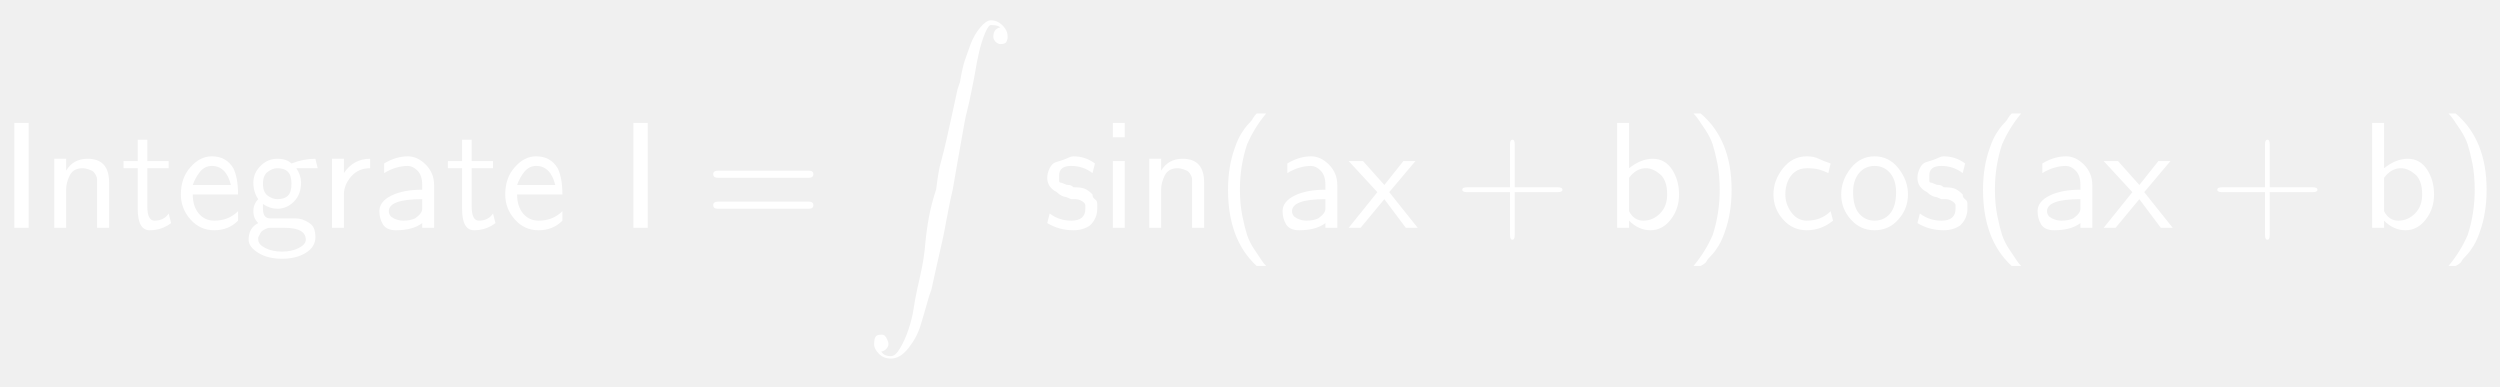
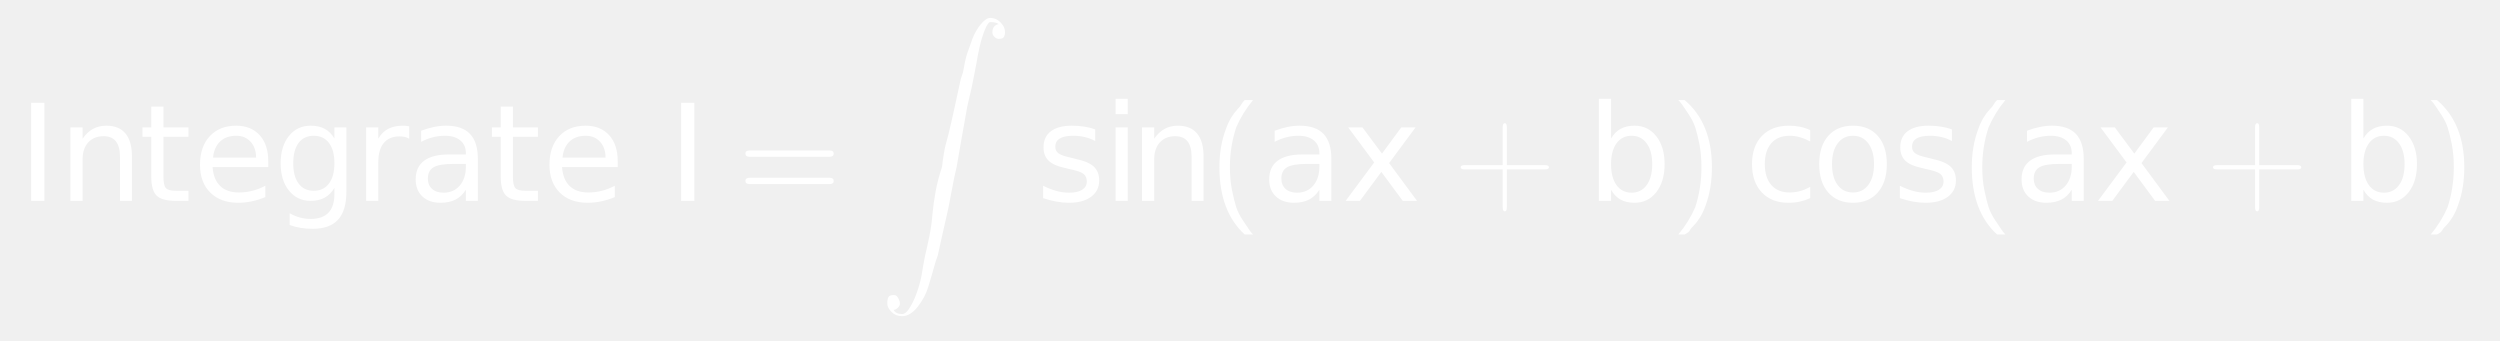
- <svg xmlns="http://www.w3.org/2000/svg" style="fill-opacity:1; color-rendering:auto; color-interpolation:auto; stroke:black; text-rendering:auto; stroke-linecap:square; stroke-miterlimit:10; stroke-opacity:1; shape-rendering:auto; fill:black; stroke-dasharray:none; font-weight:normal; stroke-width:1; font-family:'Dialog'; font-style:normal; stroke-linejoin:miter; font-size:12; stroke-dashoffset:0; image-rendering:auto;" width="246" height="38">
+ <svg xmlns="http://www.w3.org/2000/svg" style="fill-opacity:1; color-rendering:auto; color-interpolation:auto; stroke:black; text-rendering:auto; stroke-linecap:square; stroke-miterlimit:10; stroke-opacity:1; shape-rendering:auto; fill:black; stroke-dasharray:none; font-weight:normal; stroke-width:1; font-family:'Dialog'; font-style:normal; stroke-linejoin:miter; font-size:12; stroke-dashoffset:0; image-rendering:auto;" width="279" height="38">
  <defs id="genericDefs" />
  <g>
-     <g transform="scale(15,15) translate(0,1.4945)" style="font-size:1; fill:white; text-rendering:geometricPrecision; color-rendering:optimizeQuality; image-rendering:optimizeQuality; font-family:'jlm_cmss10'; color-interpolation:linearRGB; stroke:white;">
-       <path style="stroke:none;" d="M0.188 -0.688 L0.188 0 L0.094 0 L0.094 -0.688 L0.188 -0.688 Z" />
+     <g transform="scale(15,15) translate(0.1333,1.4945) scale(0.1,0.1)" style="fill:white; text-rendering:geometricPrecision; color-rendering:optimizeQuality; image-rendering:optimizeQuality; color-interpolation:linearRGB; stroke:white;">
+       <path style="stroke:none;" d="M0.984 -7.297 L1.969 -7.297 L1.969 0 L0.984 0 L0.984 -7.297 ZM8.484 -3.297 L8.484 0 L7.594 0 L7.594 -3.266 Q7.594 -4.047 7.289 -4.43 Q6.984 -4.812 6.375 -4.812 Q5.656 -4.812 5.234 -4.352 Q4.812 -3.891 4.812 -3.094 L4.812 0 L3.906 0 L3.906 -5.469 L4.812 -5.469 L4.812 -4.625 Q5.141 -5.109 5.578 -5.352 Q6.016 -5.594 6.578 -5.594 Q7.516 -5.594 8 -5.016 Q8.484 -4.438 8.484 -3.297 ZM10.828 -7.016 L10.828 -5.469 L12.688 -5.469 L12.688 -4.766 L10.828 -4.766 L10.828 -1.797 Q10.828 -1.141 11.016 -0.945 Q11.203 -0.75 11.766 -0.75 L12.688 -0.75 L12.688 0 L11.766 0 Q10.719 0 10.32 -0.391 Q9.922 -0.781 9.922 -1.797 L9.922 -4.766 L9.266 -4.766 L9.266 -5.469 L9.922 -5.469 L9.922 -7.016 L10.828 -7.016 ZM18.625 -2.953 L18.625 -2.516 L14.484 -2.516 Q14.547 -1.594 15.047 -1.109 Q15.547 -0.625 16.438 -0.625 Q16.953 -0.625 17.445 -0.75 Q17.938 -0.875 18.406 -1.125 L18.406 -0.281 Q17.922 -0.078 17.414 0.031 Q16.906 0.141 16.391 0.141 Q15.078 0.141 14.312 -0.617 Q13.547 -1.375 13.547 -2.688 Q13.547 -4.031 14.273 -4.812 Q15 -5.594 16.234 -5.594 Q17.344 -5.594 17.984 -4.891 Q18.625 -4.188 18.625 -2.953 ZM17.719 -3.219 Q17.719 -3.953 17.312 -4.398 Q16.906 -4.844 16.25 -4.844 Q15.484 -4.844 15.039 -4.414 Q14.594 -3.984 14.516 -3.219 L17.719 -3.219 ZM23.547 -2.797 Q23.547 -3.781 23.141 -4.312 Q22.734 -4.844 22.016 -4.844 Q21.281 -4.844 20.883 -4.312 Q20.484 -3.781 20.484 -2.797 Q20.484 -1.828 20.883 -1.289 Q21.281 -0.75 22.016 -0.75 Q22.734 -0.75 23.141 -1.289 Q23.547 -1.828 23.547 -2.797 ZM24.438 -0.672 Q24.438 0.719 23.82 1.398 Q23.203 2.078 21.922 2.078 Q21.453 2.078 21.031 2.008 Q20.609 1.938 20.219 1.797 L20.219 0.922 Q20.609 1.141 20.992 1.242 Q21.375 1.344 21.781 1.344 Q22.656 1.344 23.102 0.883 Q23.547 0.422 23.547 -0.516 L23.547 -0.969 Q23.266 -0.484 22.828 -0.242 Q22.391 0 21.781 0 Q20.781 0 20.164 -0.766 Q19.547 -1.531 19.547 -2.797 Q19.547 -4.062 20.164 -4.828 Q20.781 -5.594 21.781 -5.594 Q22.391 -5.594 22.828 -5.359 Q23.266 -5.125 23.547 -4.641 L23.547 -5.469 L24.438 -5.469 L24.438 -0.672 ZM29.109 -4.625 Q28.953 -4.719 28.781 -4.758 Q28.609 -4.797 28.391 -4.797 Q27.625 -4.797 27.219 -4.305 Q26.812 -3.812 26.812 -2.875 L26.812 0 L25.906 0 L25.906 -5.469 L26.812 -5.469 L26.812 -4.625 Q27.094 -5.125 27.547 -5.359 Q28 -5.594 28.656 -5.594 Q28.75 -5.594 28.859 -5.586 Q28.969 -5.578 29.109 -5.547 L29.109 -4.625 ZM32.422 -2.75 Q31.344 -2.75 30.922 -2.5 Q30.5 -2.25 30.5 -1.656 Q30.5 -1.172 30.812 -0.891 Q31.125 -0.609 31.672 -0.609 Q32.422 -0.609 32.875 -1.141 Q33.328 -1.672 33.328 -2.547 L33.328 -2.75 L32.422 -2.75 ZM34.219 -3.125 L34.219 0 L33.328 0 L33.328 -0.828 Q33.016 -0.328 32.555 -0.094 Q32.094 0.141 31.438 0.141 Q30.594 0.141 30.094 -0.328 Q29.594 -0.797 29.594 -1.594 Q29.594 -2.516 30.219 -2.984 Q30.844 -3.453 32.062 -3.453 L33.328 -3.453 L33.328 -3.547 Q33.328 -4.156 32.914 -4.5 Q32.5 -4.844 31.766 -4.844 Q31.297 -4.844 30.852 -4.727 Q30.406 -4.609 30 -4.391 L30 -5.219 Q30.5 -5.406 30.961 -5.5 Q31.422 -5.594 31.859 -5.594 Q33.047 -5.594 33.633 -4.984 Q34.219 -4.375 34.219 -3.125 ZM36.828 -7.016 L36.828 -5.469 L38.688 -5.469 L38.688 -4.766 L36.828 -4.766 L36.828 -1.797 Q36.828 -1.141 37.016 -0.945 Q37.203 -0.75 37.766 -0.75 L38.688 -0.75 L38.688 0 L37.766 0 Q36.719 0 36.32 -0.391 Q35.922 -0.781 35.922 -1.797 L35.922 -4.766 L35.266 -4.766 L35.266 -5.469 L35.922 -5.469 L35.922 -7.016 L36.828 -7.016 ZM44.625 -2.953 L44.625 -2.516 L40.484 -2.516 Q40.547 -1.594 41.047 -1.109 Q41.547 -0.625 42.438 -0.625 Q42.953 -0.625 43.445 -0.75 Q43.938 -0.875 44.406 -1.125 L44.406 -0.281 Q43.922 -0.078 43.414 0.031 Q42.906 0.141 42.391 0.141 Q41.078 0.141 40.312 -0.617 Q39.547 -1.375 39.547 -2.688 Q39.547 -4.031 40.273 -4.812 Q41 -5.594 42.234 -5.594 Q43.344 -5.594 43.984 -4.891 Q44.625 -4.188 44.625 -2.953 ZM43.719 -3.219 Q43.719 -3.953 43.312 -4.398 Q42.906 -4.844 42.25 -4.844 Q41.484 -4.844 41.039 -4.414 Q40.594 -3.984 40.516 -3.219 L43.719 -3.219 Z" />
+       <path d="M0.984 -7.297 L1.969 -7.297 L1.969 0 L0.984 0 L0.984 -7.297 Z" style="stroke:none;" transform="scale(10,10) translate(4.8358,0) scale(0.1,0.1)" />
+       <path d="M0.688 -0.328 L0.094 -0.328 Q0.062 -0.328 0.062 -0.352 Q0.062 -0.375 0.094 -0.375 L0.688 -0.375 Q0.719 -0.375 0.719 -0.352 Q0.719 -0.328 0.688 -0.328 ZM0.688 -0.125 L0.094 -0.125 Q0.062 -0.125 0.062 -0.148 Q0.062 -0.172 0.094 -0.172 L0.688 -0.172 Q0.719 -0.172 0.719 -0.148 Q0.719 -0.125 0.688 -0.125 Z" style="stroke:none;" transform="scale(10,10) translate(5.3505,0)" />
    </g>
-     <g transform="matrix(15,0,0,15,0,0) translate(0.2778,1.4945)" style="font-size:1; fill:white; text-rendering:geometricPrecision; color-rendering:optimizeQuality; image-rendering:optimizeQuality; font-family:'jlm_cmss10'; color-interpolation:linearRGB; stroke:white;">
-       <path style="stroke:none;" d="M0.438 -0.297 L0.438 0 L0.359 0 L0.359 -0.297 Q0.359 -0.312 0.359 -0.32 Q0.359 -0.328 0.352 -0.344 Q0.344 -0.359 0.336 -0.367 Q0.328 -0.375 0.305 -0.383 Q0.281 -0.391 0.266 -0.391 Q0.203 -0.391 0.18 -0.344 Q0.156 -0.297 0.156 -0.25 L0.156 0 L0.078 0 L0.078 -0.453 L0.156 -0.453 L0.156 -0.375 Q0.203 -0.453 0.297 -0.453 Q0.438 -0.453 0.438 -0.297 Z" />
-     </g>
-     <g transform="matrix(15,0,0,15,0,0) translate(0.7944,1.4945)" style="font-size:1; fill:white; text-rendering:geometricPrecision; color-rendering:optimizeQuality; image-rendering:optimizeQuality; font-family:'jlm_cmss10'; color-interpolation:linearRGB; stroke:white;">
-       <path style="stroke:none;" d="M0.172 -0.391 L0.172 -0.141 Q0.172 -0.047 0.219 -0.047 Q0.281 -0.047 0.312 -0.094 L0.328 -0.031 Q0.266 0.016 0.188 0.016 Q0.109 0.016 0.109 -0.125 L0.109 -0.391 L0.016 -0.391 L0.016 -0.438 L0.109 -0.438 L0.109 -0.578 L0.172 -0.578 L0.172 -0.438 L0.312 -0.438 L0.312 -0.391 L0.172 -0.391 Z" />
-     </g>
-     <g transform="matrix(15,0,0,15,0,0) translate(1.1556,1.4945)" style="font-size:1; fill:white; text-rendering:geometricPrecision; color-rendering:optimizeQuality; image-rendering:optimizeQuality; font-family:'jlm_cmss10'; color-interpolation:linearRGB; stroke:white;">
-       <path style="stroke:none;" d="M0.406 -0.219 L0.109 -0.219 Q0.109 -0.141 0.148 -0.094 Q0.188 -0.047 0.25 -0.047 Q0.344 -0.047 0.406 -0.109 L0.406 -0.047 Q0.344 0.016 0.25 0.016 Q0.156 0.016 0.094 -0.055 Q0.031 -0.125 0.031 -0.219 Q0.031 -0.328 0.094 -0.398 Q0.156 -0.469 0.234 -0.469 Q0.328 -0.469 0.375 -0.391 Q0.406 -0.328 0.406 -0.219 ZM0.109 -0.281 L0.359 -0.281 Q0.344 -0.344 0.312 -0.375 Q0.281 -0.406 0.234 -0.406 Q0.188 -0.406 0.156 -0.367 Q0.125 -0.328 0.109 -0.281 Z" />
-     </g>
-     <g transform="matrix(15,0,0,15,0,0) translate(1.6,1.4945)" style="font-size:1; fill:white; text-rendering:geometricPrecision; color-rendering:optimizeQuality; image-rendering:optimizeQuality; font-family:'jlm_cmss10'; color-interpolation:linearRGB; stroke:white;">
-       <path style="stroke:none;" d="M0.359 -0.391 L0.344 -0.391 Q0.375 -0.344 0.375 -0.297 Q0.375 -0.219 0.328 -0.172 Q0.281 -0.125 0.219 -0.125 Q0.172 -0.125 0.125 -0.156 Q0.125 -0.141 0.125 -0.125 Q0.125 -0.062 0.172 -0.062 L0.266 -0.062 Q0.281 -0.062 0.297 -0.062 Q0.312 -0.062 0.336 -0.062 Q0.359 -0.062 0.383 -0.055 Q0.406 -0.047 0.43 -0.031 Q0.453 -0.016 0.461 0.008 Q0.469 0.031 0.469 0.062 Q0.469 0.125 0.406 0.164 Q0.344 0.203 0.25 0.203 Q0.156 0.203 0.094 0.164 Q0.031 0.125 0.031 0.078 Q0.031 0 0.094 -0.031 Q0.062 -0.062 0.062 -0.109 Q0.062 -0.156 0.094 -0.188 Q0.062 -0.234 0.062 -0.297 Q0.062 -0.359 0.109 -0.406 Q0.156 -0.453 0.219 -0.453 Q0.281 -0.453 0.312 -0.422 Q0.391 -0.453 0.469 -0.453 L0.484 -0.391 L0.469 -0.391 Q0.469 -0.391 0.453 -0.391 Q0.438 -0.391 0.422 -0.391 Q0.406 -0.391 0.383 -0.391 Q0.359 -0.391 0.359 -0.391 ZM0.219 -0.188 Q0.266 -0.188 0.289 -0.211 Q0.312 -0.234 0.312 -0.289 Q0.312 -0.344 0.289 -0.367 Q0.266 -0.391 0.219 -0.391 Q0.188 -0.391 0.156 -0.367 Q0.125 -0.344 0.125 -0.289 Q0.125 -0.234 0.156 -0.211 Q0.188 -0.188 0.219 -0.188 ZM0.266 0 L0.172 0 Q0.156 0 0.141 0.008 Q0.125 0.016 0.117 0.023 Q0.109 0.031 0.102 0.047 Q0.094 0.062 0.094 0.062 Q0.094 0.062 0.094 0.078 Q0.094 0.109 0.141 0.133 Q0.188 0.156 0.25 0.156 Q0.312 0.156 0.359 0.133 Q0.406 0.109 0.406 0.078 Q0.406 0 0.266 0 Z" />
-     </g>
-     <g transform="matrix(15,0,0,15,0,0) translate(2.1,1.4945)" style="font-size:1; fill:white; text-rendering:geometricPrecision; color-rendering:optimizeQuality; image-rendering:optimizeQuality; font-family:'jlm_cmss10'; color-interpolation:linearRGB; stroke:white;">
-       <path style="stroke:none;" d="M0.156 -0.219 L0.156 0 L0.078 0 L0.078 -0.453 L0.156 -0.453 L0.156 -0.359 Q0.219 -0.453 0.328 -0.453 L0.328 -0.391 Q0.25 -0.391 0.203 -0.336 Q0.156 -0.281 0.156 -0.219 Z" />
-     </g>
-     <g transform="matrix(15,0,0,15,0,0) translate(2.4417,1.4945)" style="font-size:1; fill:white; text-rendering:geometricPrecision; color-rendering:optimizeQuality; image-rendering:optimizeQuality; font-family:'jlm_cmss10'; color-interpolation:linearRGB; stroke:white;">
-       <path style="stroke:none;" d="M0.406 -0.281 L0.406 0 L0.328 0 L0.328 -0.031 Q0.266 0.016 0.156 0.016 Q0.094 0.016 0.07 -0.023 Q0.047 -0.062 0.047 -0.109 Q0.047 -0.172 0.125 -0.211 Q0.203 -0.25 0.328 -0.25 L0.328 -0.281 Q0.328 -0.344 0.297 -0.375 Q0.266 -0.406 0.234 -0.406 Q0.156 -0.406 0.078 -0.359 L0.078 -0.422 Q0.156 -0.469 0.234 -0.469 Q0.297 -0.469 0.352 -0.414 Q0.406 -0.359 0.406 -0.281 ZM0.328 -0.125 L0.328 -0.188 Q0.109 -0.188 0.109 -0.109 Q0.109 -0.078 0.141 -0.062 Q0.172 -0.047 0.203 -0.047 Q0.25 -0.047 0.281 -0.062 Q0.328 -0.094 0.328 -0.125 Z" />
-     </g>
-     <g transform="matrix(15,0,0,15,0,0) translate(2.9222,1.4945)" style="font-size:1; fill:white; text-rendering:geometricPrecision; color-rendering:optimizeQuality; image-rendering:optimizeQuality; font-family:'jlm_cmss10'; color-interpolation:linearRGB; stroke:white;">
-       <path style="stroke:none;" d="M0.172 -0.391 L0.172 -0.141 Q0.172 -0.047 0.219 -0.047 Q0.281 -0.047 0.312 -0.094 L0.328 -0.031 Q0.266 0.016 0.188 0.016 Q0.109 0.016 0.109 -0.125 L0.109 -0.391 L0.016 -0.391 L0.016 -0.438 L0.109 -0.438 L0.109 -0.578 L0.172 -0.578 L0.172 -0.438 L0.312 -0.438 L0.312 -0.391 L0.172 -0.391 Z" />
-     </g>
-     <g transform="matrix(15,0,0,15,0,0) translate(3.2833,1.4945)" style="font-size:1; fill:white; text-rendering:geometricPrecision; color-rendering:optimizeQuality; image-rendering:optimizeQuality; font-family:'jlm_cmss10'; color-interpolation:linearRGB; stroke:white;">
-       <path style="stroke:none;" d="M0.406 -0.219 L0.109 -0.219 Q0.109 -0.141 0.148 -0.094 Q0.188 -0.047 0.25 -0.047 Q0.344 -0.047 0.406 -0.109 L0.406 -0.047 Q0.344 0.016 0.25 0.016 Q0.156 0.016 0.094 -0.055 Q0.031 -0.125 0.031 -0.219 Q0.031 -0.328 0.094 -0.398 Q0.156 -0.469 0.234 -0.469 Q0.328 -0.469 0.375 -0.391 Q0.406 -0.328 0.406 -0.219 ZM0.109 -0.281 L0.359 -0.281 Q0.344 -0.344 0.312 -0.375 Q0.281 -0.406 0.234 -0.406 Q0.188 -0.406 0.156 -0.367 Q0.125 -0.328 0.109 -0.281 Z" />
-     </g>
-     <g transform="matrix(15,0,0,15,0,0) translate(4.0611,1.4945)" style="font-size:1; fill:white; text-rendering:geometricPrecision; color-rendering:optimizeQuality; image-rendering:optimizeQuality; font-family:'jlm_cmss10'; color-interpolation:linearRGB; stroke:white;">
-       <path style="stroke:none;" d="M0.188 -0.688 L0.188 0 L0.094 0 L0.094 -0.688 L0.188 -0.688 Z" />
-     </g>
-     <g transform="matrix(15,0,0,15,0,0) translate(4.6167,1.4945)" style="font-size:1; fill:white; text-rendering:geometricPrecision; color-rendering:optimizeQuality; image-rendering:optimizeQuality; font-family:'jlm_cmss10'; color-interpolation:linearRGB; stroke:white;">
-       <path style="stroke:none;" d="M0.688 -0.328 L0.094 -0.328 Q0.062 -0.328 0.062 -0.352 Q0.062 -0.375 0.094 -0.375 L0.688 -0.375 Q0.719 -0.375 0.719 -0.352 Q0.719 -0.328 0.688 -0.328 ZM0.688 -0.125 L0.094 -0.125 Q0.062 -0.125 0.062 -0.148 Q0.062 -0.172 0.094 -0.172 L0.688 -0.172 Q0.719 -0.172 0.719 -0.148 Q0.719 -0.125 0.688 -0.125 Z" />
-     </g>
-     <g transform="matrix(15,0,0,15,0,0) translate(5.6722,0.1333)" style="font-size:1; fill:white; text-rendering:geometricPrecision; color-rendering:optimizeQuality; image-rendering:optimizeQuality; font-family:'jlm_cmex10'; color-interpolation:linearRGB; stroke:white;">
+     <g transform="matrix(15,0,0,15,0,0) translate(6.5394,0.1333)" style="font-size:1; fill:white; text-rendering:geometricPrecision; color-rendering:optimizeQuality; image-rendering:optimizeQuality; font-family:'jlm_cmex10'; color-interpolation:linearRGB; stroke:white;">
      <path style="stroke:none;" d="M0.109 2.172 Q0.125 2.203 0.172 2.203 Q0.203 2.203 0.234 2.148 Q0.266 2.094 0.289 2.023 Q0.312 1.953 0.32 1.898 Q0.328 1.844 0.344 1.766 Q0.359 1.703 0.375 1.625 Q0.391 1.547 0.398 1.461 Q0.406 1.375 0.422 1.289 Q0.438 1.203 0.469 1.109 Q0.484 0.984 0.5 0.93 Q0.516 0.875 0.539 0.773 Q0.562 0.672 0.57 0.633 Q0.578 0.594 0.609 0.453 L0.625 0.406 Q0.641 0.312 0.656 0.266 Q0.672 0.219 0.695 0.156 Q0.719 0.094 0.758 0.047 Q0.797 0 0.828 0 Q0.859 0 0.883 0.016 Q0.906 0.031 0.922 0.055 Q0.938 0.078 0.938 0.109 Q0.938 0.125 0.93 0.141 Q0.922 0.156 0.891 0.156 Q0.875 0.156 0.859 0.141 Q0.844 0.125 0.844 0.109 Q0.844 0.078 0.859 0.062 Q0.875 0.047 0.891 0.047 Q0.875 0.031 0.828 0.031 Q0.812 0.031 0.789 0.086 Q0.766 0.141 0.75 0.211 Q0.734 0.281 0.727 0.328 Q0.719 0.375 0.703 0.453 Q0.688 0.531 0.672 0.594 Q0.656 0.656 0.641 0.75 Q0.625 0.844 0.609 0.93 Q0.594 1.016 0.578 1.109 Q0.562 1.172 0.539 1.297 Q0.516 1.422 0.508 1.453 Q0.5 1.484 0.469 1.625 Q0.438 1.766 0.438 1.766 L0.422 1.812 Q0.391 1.922 0.367 2 Q0.344 2.078 0.289 2.148 Q0.234 2.219 0.172 2.219 Q0.125 2.219 0.094 2.188 Q0.062 2.156 0.062 2.125 Q0.062 2.094 0.07 2.078 Q0.078 2.062 0.109 2.062 Q0.125 2.062 0.133 2.07 Q0.141 2.078 0.148 2.094 Q0.156 2.109 0.156 2.125 Q0.156 2.141 0.141 2.156 Q0.125 2.172 0.109 2.172 Z" />
    </g>
-     <g transform="matrix(15,0,0,15,0,0) translate(6.8389,1.4945)" style="font-size:1; fill:white; text-rendering:geometricPrecision; color-rendering:optimizeQuality; image-rendering:optimizeQuality; font-family:'jlm_cmss10'; color-interpolation:linearRGB; stroke:white;">
-       <path style="stroke:none;" d="M0.344 -0.422 L0.328 -0.359 Q0.266 -0.406 0.188 -0.406 Q0.109 -0.406 0.109 -0.344 Q0.109 -0.328 0.109 -0.312 Q0.109 -0.297 0.117 -0.297 Q0.125 -0.297 0.141 -0.289 Q0.156 -0.281 0.172 -0.281 Q0.188 -0.281 0.203 -0.266 Q0.25 -0.266 0.273 -0.258 Q0.297 -0.25 0.328 -0.219 L0.328 -0.219 Q0.328 -0.203 0.336 -0.195 Q0.344 -0.188 0.352 -0.18 Q0.359 -0.172 0.359 -0.156 Q0.359 -0.141 0.359 -0.125 Q0.359 -0.062 0.312 -0.016 Q0.266 0.016 0.203 0.016 Q0.109 0.016 0.031 -0.031 L0.047 -0.094 Q0.109 -0.047 0.188 -0.047 Q0.281 -0.047 0.281 -0.125 Q0.281 -0.141 0.281 -0.148 Q0.281 -0.156 0.273 -0.164 Q0.266 -0.172 0.25 -0.18 Q0.234 -0.188 0.219 -0.188 Q0.203 -0.188 0.188 -0.188 Q0.156 -0.203 0.148 -0.203 Q0.141 -0.203 0.125 -0.211 Q0.109 -0.219 0.094 -0.234 Q0.031 -0.266 0.031 -0.328 Q0.031 -0.359 0.047 -0.391 Q0.062 -0.422 0.086 -0.43 Q0.109 -0.438 0.133 -0.445 Q0.156 -0.453 0.172 -0.461 Q0.188 -0.469 0.203 -0.469 Q0.281 -0.469 0.344 -0.422 Z" />
+     <g transform="matrix(15,0,0,15,0,0) translate(7.7061,1.4945) scale(0.1,0.1)" style="font-size:1; fill:white; text-rendering:geometricPrecision; color-rendering:optimizeQuality; image-rendering:optimizeQuality; font-family:'jlm_cmex10'; color-interpolation:linearRGB; stroke:white;">
+       <path style="stroke:none;" d="M4.422 -5.312 L4.422 -4.453 Q4.047 -4.656 3.641 -4.75 Q3.234 -4.844 2.781 -4.844 Q2.125 -4.844 1.789 -4.641 Q1.453 -4.438 1.453 -4.031 Q1.453 -3.719 1.688 -3.539 Q1.922 -3.359 2.656 -3.203 L2.953 -3.125 Q3.922 -2.922 4.32 -2.547 Q4.719 -2.172 4.719 -1.516 Q4.719 -0.75 4.117 -0.305 Q3.516 0.141 2.469 0.141 Q2.016 0.141 1.539 0.055 Q1.062 -0.031 0.547 -0.203 L0.547 -1.125 Q1.047 -0.875 1.523 -0.742 Q2 -0.609 2.484 -0.609 Q3.109 -0.609 3.453 -0.828 Q3.797 -1.047 3.797 -1.438 Q3.797 -1.812 3.555 -2.008 Q3.312 -2.203 2.469 -2.375 L2.156 -2.453 Q1.328 -2.625 0.953 -2.992 Q0.578 -3.359 0.578 -3.984 Q0.578 -4.766 1.125 -5.18 Q1.672 -5.594 2.688 -5.594 Q3.172 -5.594 3.617 -5.523 Q4.062 -5.453 4.422 -5.312 ZM5.938 -5.469 L6.844 -5.469 L6.844 0 L5.938 0 L5.938 -5.469 ZM5.938 -7.594 L6.844 -7.594 L6.844 -6.453 L5.938 -6.453 L5.938 -7.594 ZM12.484 -3.297 L12.484 0 L11.594 0 L11.594 -3.266 Q11.594 -4.047 11.289 -4.43 Q10.984 -4.812 10.375 -4.812 Q9.656 -4.812 9.234 -4.352 Q8.812 -3.891 8.812 -3.094 L8.812 0 L7.906 0 L7.906 -5.469 L8.812 -5.469 L8.812 -4.625 Q9.141 -5.109 9.578 -5.352 Q10.016 -5.594 10.578 -5.594 Q11.516 -5.594 12 -5.016 Q12.484 -4.438 12.484 -3.297 Z" />
+       <path d="M0.266 -0.75 L0.328 -0.75 Q0.25 -0.656 0.203 -0.547 Q0.156 -0.406 0.156 -0.25 Q0.156 -0.156 0.172 -0.078 Q0.188 0 0.203 0.047 Q0.219 0.094 0.25 0.141 Q0.281 0.188 0.297 0.211 Q0.312 0.234 0.328 0.25 L0.266 0.25 Q0.078 0.078 0.078 -0.25 Q0.078 -0.406 0.125 -0.531 Q0.141 -0.578 0.164 -0.617 Q0.188 -0.656 0.211 -0.68 Q0.234 -0.703 0.242 -0.719 Q0.25 -0.734 0.266 -0.75 Z" style="stroke:none;" transform="scale(10,10) translate(1.2884,0)" />
    </g>
-     <g transform="matrix(15,0,0,15,0,0) translate(7.2223,1.4945)" style="font-size:1; fill:white; text-rendering:geometricPrecision; color-rendering:optimizeQuality; image-rendering:optimizeQuality; font-family:'jlm_cmss10'; color-interpolation:linearRGB; stroke:white;">
-       <path style="stroke:none;" d="M0.156 -0.688 L0.156 -0.594 L0.078 -0.594 L0.078 -0.688 L0.156 -0.688 ZM0.156 -0.438 L0.156 0 L0.078 0 L0.078 -0.438 L0.156 -0.438 Z" />
+     <g transform="matrix(15,0,0,15,0,0) translate(9.3834,1.4945) scale(0.1,0.1)" style="font-size:1; fill:white; text-rendering:geometricPrecision; color-rendering:optimizeQuality; image-rendering:optimizeQuality; font-family:'jlm_cmss10'; color-interpolation:linearRGB; stroke:white;">
+       <path style="stroke:none;" d="M3.422 -2.75 Q2.344 -2.75 1.922 -2.5 Q1.5 -2.25 1.5 -1.656 Q1.5 -1.172 1.812 -0.891 Q2.125 -0.609 2.672 -0.609 Q3.422 -0.609 3.875 -1.141 Q4.328 -1.672 4.328 -2.547 L4.328 -2.75 L3.422 -2.75 ZM5.219 -3.125 L5.219 0 L4.328 0 L4.328 -0.828 Q4.016 -0.328 3.555 -0.094 Q3.094 0.141 2.438 0.141 Q1.594 0.141 1.094 -0.328 Q0.594 -0.797 0.594 -1.594 Q0.594 -2.516 1.219 -2.984 Q1.844 -3.453 3.062 -3.453 L4.328 -3.453 L4.328 -3.547 Q4.328 -4.156 3.914 -4.5 Q3.5 -4.844 2.766 -4.844 Q2.297 -4.844 1.852 -4.727 Q1.406 -4.609 1 -4.391 L1 -5.219 Q1.5 -5.406 1.961 -5.5 Q2.422 -5.594 2.859 -5.594 Q4.047 -5.594 4.633 -4.984 Q5.219 -4.375 5.219 -3.125 ZM11.484 -5.469 L9.516 -2.812 L11.594 0 L10.531 0 L8.938 -2.156 L7.344 0 L6.281 0 L8.406 -2.859 L6.469 -5.469 L7.531 -5.469 L8.984 -3.516 L10.422 -5.469 L11.484 -5.469 Z" />
+       <path d="M0.406 -0.234 L0.406 0.047 Q0.406 0.078 0.391 0.078 Q0.375 0.078 0.375 0.047 L0.375 -0.234 L0.094 -0.234 Q0.062 -0.234 0.062 -0.25 Q0.062 -0.266 0.094 -0.266 L0.375 -0.266 L0.375 -0.547 Q0.375 -0.578 0.391 -0.578 Q0.406 -0.578 0.406 -0.547 L0.406 -0.266 L0.688 -0.266 Q0.719 -0.266 0.719 -0.25 Q0.719 -0.234 0.688 -0.234 L0.406 -0.234 Z" style="stroke:none;" transform="scale(10,10) translate(1.4216,0)" />
    </g>
-     <g transform="matrix(15,0,0,15,0,0) translate(7.4611,1.4945)" style="font-size:1; fill:white; text-rendering:geometricPrecision; color-rendering:optimizeQuality; image-rendering:optimizeQuality; font-family:'jlm_cmss10'; color-interpolation:linearRGB; stroke:white;">
-       <path style="stroke:none;" d="M0.438 -0.297 L0.438 0 L0.359 0 L0.359 -0.297 Q0.359 -0.312 0.359 -0.32 Q0.359 -0.328 0.352 -0.344 Q0.344 -0.359 0.336 -0.367 Q0.328 -0.375 0.305 -0.383 Q0.281 -0.391 0.266 -0.391 Q0.203 -0.391 0.18 -0.344 Q0.156 -0.297 0.156 -0.25 L0.156 0 L0.078 0 L0.078 -0.453 L0.156 -0.453 L0.156 -0.375 Q0.203 -0.453 0.297 -0.453 Q0.438 -0.453 0.438 -0.297 Z" />
+     <g transform="matrix(15,0,0,15,0,0) translate(11.805,1.4945) scale(0.1,0.1)" style="font-size:1; fill:white; text-rendering:geometricPrecision; color-rendering:optimizeQuality; image-rendering:optimizeQuality; font-family:'jlm_cmss10'; color-interpolation:linearRGB; stroke:white;">
+       <path style="stroke:none;" d="M4.875 -2.734 Q4.875 -3.719 4.461 -4.281 Q4.047 -4.844 3.344 -4.844 Q2.625 -4.844 2.219 -4.281 Q1.812 -3.719 1.812 -2.734 Q1.812 -1.734 2.219 -1.172 Q2.625 -0.609 3.344 -0.609 Q4.047 -0.609 4.461 -1.172 Q4.875 -1.734 4.875 -2.734 ZM1.812 -4.641 Q2.094 -5.125 2.523 -5.359 Q2.953 -5.594 3.562 -5.594 Q4.562 -5.594 5.18 -4.805 Q5.797 -4.016 5.797 -2.734 Q5.797 -1.438 5.18 -0.648 Q4.562 0.141 3.562 0.141 Q2.953 0.141 2.523 -0.094 Q2.094 -0.328 1.812 -0.828 L1.812 0 L0.906 0 L0.906 -7.594 L1.812 -7.594 L1.812 -4.641 Z" />
+       <path d="M0.109 0.25 L0.062 0.25 Q0.141 0.156 0.188 0.047 Q0.234 -0.094 0.234 -0.25 Q0.234 -0.344 0.219 -0.422 Q0.203 -0.5 0.188 -0.547 Q0.172 -0.594 0.141 -0.641 Q0.109 -0.688 0.094 -0.711 Q0.078 -0.734 0.062 -0.75 L0.109 -0.75 Q0.312 -0.578 0.312 -0.25 Q0.312 -0.094 0.266 0.031 Q0.25 0.078 0.227 0.117 Q0.203 0.156 0.18 0.18 Q0.156 0.203 0.148 0.219 Q0.141 0.234 0.109 0.25 Z" style="stroke:none;" transform="scale(10,10) translate(0.6197,0)" />
    </g>
-     <g transform="matrix(15,0,0,15,0,0) translate(7.9778,1.4945)" style="font-size:1; fill:white; text-rendering:geometricPrecision; color-rendering:optimizeQuality; image-rendering:optimizeQuality; font-family:'jlm_cmss10'; color-interpolation:linearRGB; stroke:white;">
-       <path style="stroke:none;" d="M0.266 -0.75 L0.328 -0.75 Q0.25 -0.656 0.203 -0.547 Q0.156 -0.406 0.156 -0.25 Q0.156 -0.156 0.172 -0.078 Q0.188 0 0.203 0.047 Q0.219 0.094 0.25 0.141 Q0.281 0.188 0.297 0.211 Q0.312 0.234 0.328 0.25 L0.266 0.25 Q0.078 0.078 0.078 -0.25 Q0.078 -0.406 0.125 -0.531 Q0.141 -0.578 0.164 -0.617 Q0.188 -0.656 0.211 -0.68 Q0.234 -0.703 0.242 -0.719 Q0.25 -0.734 0.266 -0.75 Z" />
+     <g transform="matrix(15,0,0,15,0,0) translate(12.9802,1.4945) scale(0.1,0.1)" style="font-size:1; fill:white; text-rendering:geometricPrecision; color-rendering:optimizeQuality; image-rendering:optimizeQuality; font-family:'jlm_cmss10'; color-interpolation:linearRGB; stroke:white;">
+       <path style="stroke:none;" d="M4.875 -5.266 L4.875 -4.422 Q4.5 -4.625 4.117 -4.734 Q3.734 -4.844 3.344 -4.844 Q2.469 -4.844 1.984 -4.289 Q1.5 -3.734 1.5 -2.734 Q1.5 -1.734 1.984 -1.18 Q2.469 -0.625 3.344 -0.625 Q3.734 -0.625 4.117 -0.727 Q4.5 -0.828 4.875 -1.047 L4.875 -0.203 Q4.5 -0.031 4.102 0.055 Q3.703 0.141 3.25 0.141 Q2 0.141 1.273 -0.633 Q0.547 -1.406 0.547 -2.734 Q0.547 -4.062 1.281 -4.828 Q2.016 -5.594 3.297 -5.594 Q3.719 -5.594 4.109 -5.516 Q4.5 -5.438 4.875 -5.266 ZM8.062 -4.844 Q7.344 -4.844 6.922 -4.281 Q6.5 -3.719 6.5 -2.734 Q6.5 -1.75 6.914 -1.188 Q7.328 -0.625 8.062 -0.625 Q8.781 -0.625 9.203 -1.188 Q9.625 -1.75 9.625 -2.734 Q9.625 -3.703 9.203 -4.273 Q8.781 -4.844 8.062 -4.844 ZM8.062 -5.594 Q9.234 -5.594 9.906 -4.836 Q10.578 -4.078 10.578 -2.734 Q10.578 -1.391 9.906 -0.625 Q9.234 0.141 8.062 0.141 Q6.891 0.141 6.219 -0.625 Q5.547 -1.391 5.547 -2.734 Q5.547 -4.078 6.219 -4.836 Q6.891 -5.594 8.062 -5.594 ZM15.422 -5.312 L15.422 -4.453 Q15.047 -4.656 14.641 -4.75 Q14.234 -4.844 13.781 -4.844 Q13.125 -4.844 12.789 -4.641 Q12.453 -4.438 12.453 -4.031 Q12.453 -3.719 12.688 -3.539 Q12.922 -3.359 13.656 -3.203 L13.953 -3.125 Q14.922 -2.922 15.32 -2.547 Q15.719 -2.172 15.719 -1.516 Q15.719 -0.75 15.117 -0.305 Q14.516 0.141 13.469 0.141 Q13.016 0.141 12.539 0.055 Q12.062 -0.031 11.547 -0.203 L11.547 -1.125 Q12.047 -0.875 12.523 -0.742 Q13 -0.609 13.484 -0.609 Q14.109 -0.609 14.453 -0.828 Q14.797 -1.047 14.797 -1.438 Q14.797 -1.812 14.555 -2.008 Q14.312 -2.203 13.469 -2.375 L13.156 -2.453 Q12.328 -2.625 11.953 -2.992 Q11.578 -3.359 11.578 -3.984 Q11.578 -4.766 12.125 -5.18 Q12.672 -5.594 13.688 -5.594 Q14.172 -5.594 14.617 -5.523 Q15.062 -5.453 15.422 -5.312 Z" />
+       <path d="M0.266 -0.75 L0.328 -0.75 Q0.25 -0.656 0.203 -0.547 Q0.156 -0.406 0.156 -0.25 Q0.156 -0.156 0.172 -0.078 Q0.188 0 0.203 0.047 Q0.219 0.094 0.25 0.141 Q0.281 0.188 0.297 0.211 Q0.312 0.234 0.328 0.25 L0.266 0.25 Q0.078 0.078 0.078 -0.25 Q0.078 -0.406 0.125 -0.531 Q0.141 -0.578 0.164 -0.617 Q0.188 -0.656 0.211 -0.68 Q0.234 -0.703 0.242 -0.719 Q0.25 -0.734 0.266 -0.75 Z" style="stroke:none;" transform="scale(10,10) translate(1.6119,0)" />
    </g>
-     <g transform="matrix(15,0,0,15,0,0) translate(8.3667,1.4945)" style="font-size:1; fill:white; text-rendering:geometricPrecision; color-rendering:optimizeQuality; image-rendering:optimizeQuality; font-family:'jlm_cmss10'; color-interpolation:linearRGB; stroke:white;">
-       <path style="stroke:none;" d="M0.406 -0.281 L0.406 0 L0.328 0 L0.328 -0.031 Q0.266 0.016 0.156 0.016 Q0.094 0.016 0.07 -0.023 Q0.047 -0.062 0.047 -0.109 Q0.047 -0.172 0.125 -0.211 Q0.203 -0.25 0.328 -0.25 L0.328 -0.281 Q0.328 -0.344 0.297 -0.375 Q0.266 -0.406 0.234 -0.406 Q0.156 -0.406 0.078 -0.359 L0.078 -0.422 Q0.156 -0.469 0.234 -0.469 Q0.297 -0.469 0.352 -0.414 Q0.406 -0.359 0.406 -0.281 ZM0.328 -0.125 L0.328 -0.188 Q0.109 -0.188 0.109 -0.109 Q0.109 -0.078 0.141 -0.062 Q0.172 -0.047 0.203 -0.047 Q0.25 -0.047 0.281 -0.062 Q0.328 -0.094 0.328 -0.125 Z" />
+     <g transform="matrix(15,0,0,15,0,0) translate(14.981,1.4945) scale(0.1,0.1)" style="font-size:1; fill:white; text-rendering:geometricPrecision; color-rendering:optimizeQuality; image-rendering:optimizeQuality; font-family:'jlm_cmss10'; color-interpolation:linearRGB; stroke:white;">
+       <path style="stroke:none;" d="M3.422 -2.75 Q2.344 -2.75 1.922 -2.5 Q1.5 -2.25 1.5 -1.656 Q1.5 -1.172 1.812 -0.891 Q2.125 -0.609 2.672 -0.609 Q3.422 -0.609 3.875 -1.141 Q4.328 -1.672 4.328 -2.547 L4.328 -2.75 L3.422 -2.75 ZM5.219 -3.125 L5.219 0 L4.328 0 L4.328 -0.828 Q4.016 -0.328 3.555 -0.094 Q3.094 0.141 2.438 0.141 Q1.594 0.141 1.094 -0.328 Q0.594 -0.797 0.594 -1.594 Q0.594 -2.516 1.219 -2.984 Q1.844 -3.453 3.062 -3.453 L4.328 -3.453 L4.328 -3.547 Q4.328 -4.156 3.914 -4.5 Q3.5 -4.844 2.766 -4.844 Q2.297 -4.844 1.852 -4.727 Q1.406 -4.609 1 -4.391 L1 -5.219 Q1.5 -5.406 1.961 -5.5 Q2.422 -5.594 2.859 -5.594 Q4.047 -5.594 4.633 -4.984 Q5.219 -4.375 5.219 -3.125 ZM11.484 -5.469 L9.516 -2.812 L11.594 0 L10.531 0 L8.938 -2.156 L7.344 0 L6.281 0 L8.406 -2.859 L6.469 -5.469 L7.531 -5.469 L8.984 -3.516 L10.422 -5.469 L11.484 -5.469 Z" />
+       <path d="M0.406 -0.234 L0.406 0.047 Q0.406 0.078 0.391 0.078 Q0.375 0.078 0.375 0.047 L0.375 -0.234 L0.094 -0.234 Q0.062 -0.234 0.062 -0.25 Q0.062 -0.266 0.094 -0.266 L0.375 -0.266 L0.375 -0.547 Q0.375 -0.578 0.391 -0.578 Q0.406 -0.578 0.406 -0.547 L0.406 -0.266 L0.688 -0.266 Q0.719 -0.266 0.719 -0.25 Q0.719 -0.234 0.688 -0.234 L0.406 -0.234 Z" style="stroke:none;" transform="scale(10,10) translate(1.4216,0)" />
    </g>
-     <g transform="matrix(15,0,0,15,0,0) translate(8.8473,1.4945)" style="font-size:1; fill:white; text-rendering:geometricPrecision; color-rendering:optimizeQuality; image-rendering:optimizeQuality; font-family:'jlm_cmss10'; color-interpolation:linearRGB; stroke:white;">
-       <path style="stroke:none;" d="M0.266 -0.234 L0.453 0 L0.375 0 L0.234 -0.188 L0.078 0 L0 0 L0.188 -0.234 L0 -0.438 L0.094 -0.438 L0.234 -0.281 L0.359 -0.438 L0.438 -0.438 L0.266 -0.234 Z" />
-     </g>
-     <g transform="matrix(15,0,0,15,0,0) translate(9.5306,1.4945)" style="font-size:1; fill:white; text-rendering:geometricPrecision; color-rendering:optimizeQuality; image-rendering:optimizeQuality; font-family:'jlm_cmss10'; color-interpolation:linearRGB; stroke:white;">
-       <path style="stroke:none;" d="M0.406 -0.234 L0.406 0.047 Q0.406 0.078 0.391 0.078 Q0.375 0.078 0.375 0.047 L0.375 -0.234 L0.094 -0.234 Q0.062 -0.234 0.062 -0.25 Q0.062 -0.266 0.094 -0.266 L0.375 -0.266 L0.375 -0.547 Q0.375 -0.578 0.391 -0.578 Q0.406 -0.578 0.406 -0.547 L0.406 -0.266 L0.688 -0.266 Q0.719 -0.266 0.719 -0.25 Q0.719 -0.234 0.688 -0.234 L0.406 -0.234 Z" />
-     </g>
-     <g transform="matrix(15,0,0,15,0,0) translate(10.5306,1.4945)" style="font-size:1; fill:white; text-rendering:geometricPrecision; color-rendering:optimizeQuality; image-rendering:optimizeQuality; font-family:'jlm_cmss10'; color-interpolation:linearRGB; stroke:white;">
-       <path style="stroke:none;" d="M0.156 -0.688 L0.156 -0.391 Q0.234 -0.453 0.312 -0.453 Q0.391 -0.453 0.438 -0.383 Q0.484 -0.312 0.484 -0.219 Q0.484 -0.125 0.43 -0.055 Q0.375 0.016 0.297 0.016 Q0.219 0.016 0.156 -0.047 L0.156 0 L0.078 0 L0.078 -0.688 L0.156 -0.688 ZM0.156 -0.328 L0.156 -0.109 Q0.188 -0.047 0.25 -0.047 Q0.312 -0.047 0.359 -0.094 Q0.406 -0.141 0.406 -0.219 Q0.406 -0.312 0.359 -0.352 Q0.312 -0.391 0.266 -0.391 Q0.203 -0.391 0.156 -0.328 Z" />
-     </g>
-     <g transform="matrix(15,0,0,15,0,0) translate(11.0473,1.4945)" style="font-size:1; fill:white; text-rendering:geometricPrecision; color-rendering:optimizeQuality; image-rendering:optimizeQuality; font-family:'jlm_cmss10'; color-interpolation:linearRGB; stroke:white;">
-       <path style="stroke:none;" d="M0.109 0.25 L0.062 0.25 Q0.141 0.156 0.188 0.047 Q0.234 -0.094 0.234 -0.25 Q0.234 -0.344 0.219 -0.422 Q0.203 -0.5 0.188 -0.547 Q0.172 -0.594 0.141 -0.641 Q0.109 -0.688 0.094 -0.711 Q0.078 -0.734 0.062 -0.75 L0.109 -0.75 Q0.312 -0.578 0.312 -0.25 Q0.312 -0.094 0.266 0.031 Q0.25 0.078 0.227 0.117 Q0.203 0.156 0.18 0.18 Q0.156 0.203 0.148 0.219 Q0.141 0.234 0.109 0.25 Z" />
-     </g>
-     <g transform="matrix(15,0,0,15,0,0) translate(11.6028,1.4945)" style="font-size:1; fill:white; text-rendering:geometricPrecision; color-rendering:optimizeQuality; image-rendering:optimizeQuality; font-family:'jlm_cmss10'; color-interpolation:linearRGB; stroke:white;">
-       <path style="stroke:none;" d="M0.406 -0.422 L0.391 -0.359 Q0.359 -0.375 0.328 -0.383 Q0.297 -0.391 0.25 -0.391 Q0.203 -0.391 0.172 -0.367 Q0.141 -0.344 0.125 -0.305 Q0.109 -0.266 0.109 -0.219 Q0.109 -0.156 0.148 -0.102 Q0.188 -0.047 0.25 -0.047 Q0.344 -0.047 0.406 -0.109 L0.422 -0.047 Q0.344 0.016 0.25 0.016 Q0.156 0.016 0.094 -0.055 Q0.031 -0.125 0.031 -0.219 Q0.031 -0.312 0.094 -0.391 Q0.156 -0.469 0.25 -0.469 Q0.297 -0.469 0.328 -0.453 Q0.359 -0.438 0.406 -0.422 Z" />
-     </g>
-     <g transform="matrix(15,0,0,15,0,0) translate(12.0473,1.4945)" style="font-size:1; fill:white; text-rendering:geometricPrecision; color-rendering:optimizeQuality; image-rendering:optimizeQuality; font-family:'jlm_cmss10'; color-interpolation:linearRGB; stroke:white;">
-       <path style="stroke:none;" d="M0.469 -0.219 Q0.469 -0.125 0.406 -0.055 Q0.344 0.016 0.25 0.016 Q0.156 0.016 0.094 -0.055 Q0.031 -0.125 0.031 -0.219 Q0.031 -0.312 0.094 -0.391 Q0.156 -0.469 0.25 -0.469 Q0.344 -0.469 0.406 -0.391 Q0.469 -0.312 0.469 -0.219 ZM0.25 -0.047 Q0.312 -0.047 0.352 -0.094 Q0.391 -0.141 0.391 -0.234 Q0.391 -0.312 0.352 -0.359 Q0.312 -0.406 0.25 -0.406 Q0.188 -0.406 0.148 -0.359 Q0.109 -0.312 0.109 -0.234 Q0.109 -0.141 0.148 -0.094 Q0.188 -0.047 0.25 -0.047 Z" />
-     </g>
-     <g transform="matrix(15,0,0,15,0,0) translate(12.5473,1.4945)" style="font-size:1; fill:white; text-rendering:geometricPrecision; color-rendering:optimizeQuality; image-rendering:optimizeQuality; font-family:'jlm_cmss10'; color-interpolation:linearRGB; stroke:white;">
-       <path style="stroke:none;" d="M0.344 -0.422 L0.328 -0.359 Q0.266 -0.406 0.188 -0.406 Q0.109 -0.406 0.109 -0.344 Q0.109 -0.328 0.109 -0.312 Q0.109 -0.297 0.117 -0.297 Q0.125 -0.297 0.141 -0.289 Q0.156 -0.281 0.172 -0.281 Q0.188 -0.281 0.203 -0.266 Q0.25 -0.266 0.273 -0.258 Q0.297 -0.25 0.328 -0.219 L0.328 -0.219 Q0.328 -0.203 0.336 -0.195 Q0.344 -0.188 0.352 -0.18 Q0.359 -0.172 0.359 -0.156 Q0.359 -0.141 0.359 -0.125 Q0.359 -0.062 0.312 -0.016 Q0.266 0.016 0.203 0.016 Q0.109 0.016 0.031 -0.031 L0.047 -0.094 Q0.109 -0.047 0.188 -0.047 Q0.281 -0.047 0.281 -0.125 Q0.281 -0.141 0.281 -0.148 Q0.281 -0.156 0.273 -0.164 Q0.266 -0.172 0.25 -0.18 Q0.234 -0.188 0.219 -0.188 Q0.203 -0.188 0.188 -0.188 Q0.156 -0.203 0.148 -0.203 Q0.141 -0.203 0.125 -0.211 Q0.109 -0.219 0.094 -0.234 Q0.031 -0.266 0.031 -0.328 Q0.031 -0.359 0.047 -0.391 Q0.062 -0.422 0.086 -0.43 Q0.109 -0.438 0.133 -0.445 Q0.156 -0.453 0.172 -0.461 Q0.188 -0.469 0.203 -0.469 Q0.281 -0.469 0.344 -0.422 Z" />
-     </g>
-     <g transform="matrix(15,0,0,15,0,0) translate(12.9306,1.4945)" style="font-size:1; fill:white; text-rendering:geometricPrecision; color-rendering:optimizeQuality; image-rendering:optimizeQuality; font-family:'jlm_cmss10'; color-interpolation:linearRGB; stroke:white;">
-       <path style="stroke:none;" d="M0.266 -0.75 L0.328 -0.75 Q0.25 -0.656 0.203 -0.547 Q0.156 -0.406 0.156 -0.25 Q0.156 -0.156 0.172 -0.078 Q0.188 0 0.203 0.047 Q0.219 0.094 0.25 0.141 Q0.281 0.188 0.297 0.211 Q0.312 0.234 0.328 0.25 L0.266 0.25 Q0.078 0.078 0.078 -0.25 Q0.078 -0.406 0.125 -0.531 Q0.141 -0.578 0.164 -0.617 Q0.188 -0.656 0.211 -0.68 Q0.234 -0.703 0.242 -0.719 Q0.25 -0.734 0.266 -0.75 Z" />
-     </g>
-     <g transform="matrix(15,0,0,15,0,0) translate(13.3195,1.4945)" style="font-size:1; fill:white; text-rendering:geometricPrecision; color-rendering:optimizeQuality; image-rendering:optimizeQuality; font-family:'jlm_cmss10'; color-interpolation:linearRGB; stroke:white;">
-       <path style="stroke:none;" d="M0.406 -0.281 L0.406 0 L0.328 0 L0.328 -0.031 Q0.266 0.016 0.156 0.016 Q0.094 0.016 0.07 -0.023 Q0.047 -0.062 0.047 -0.109 Q0.047 -0.172 0.125 -0.211 Q0.203 -0.25 0.328 -0.25 L0.328 -0.281 Q0.328 -0.344 0.297 -0.375 Q0.266 -0.406 0.234 -0.406 Q0.156 -0.406 0.078 -0.359 L0.078 -0.422 Q0.156 -0.469 0.234 -0.469 Q0.297 -0.469 0.352 -0.414 Q0.406 -0.359 0.406 -0.281 ZM0.328 -0.125 L0.328 -0.188 Q0.109 -0.188 0.109 -0.109 Q0.109 -0.078 0.141 -0.062 Q0.172 -0.047 0.203 -0.047 Q0.25 -0.047 0.281 -0.062 Q0.328 -0.094 0.328 -0.125 Z" />
-     </g>
-     <g transform="matrix(15,0,0,15,0,0) translate(13.8001,1.4945)" style="font-size:1; fill:white; text-rendering:geometricPrecision; color-rendering:optimizeQuality; image-rendering:optimizeQuality; font-family:'jlm_cmss10'; color-interpolation:linearRGB; stroke:white;">
-       <path style="stroke:none;" d="M0.266 -0.234 L0.453 0 L0.375 0 L0.234 -0.188 L0.078 0 L0 0 L0.188 -0.234 L0 -0.438 L0.094 -0.438 L0.234 -0.281 L0.359 -0.438 L0.438 -0.438 L0.266 -0.234 Z" />
-     </g>
-     <g transform="matrix(15,0,0,15,0,0) translate(14.4834,1.4945)" style="font-size:1; fill:white; text-rendering:geometricPrecision; color-rendering:optimizeQuality; image-rendering:optimizeQuality; font-family:'jlm_cmss10'; color-interpolation:linearRGB; stroke:white;">
-       <path style="stroke:none;" d="M0.406 -0.234 L0.406 0.047 Q0.406 0.078 0.391 0.078 Q0.375 0.078 0.375 0.047 L0.375 -0.234 L0.094 -0.234 Q0.062 -0.234 0.062 -0.25 Q0.062 -0.266 0.094 -0.266 L0.375 -0.266 L0.375 -0.547 Q0.375 -0.578 0.391 -0.578 Q0.406 -0.578 0.406 -0.547 L0.406 -0.266 L0.688 -0.266 Q0.719 -0.266 0.719 -0.25 Q0.719 -0.234 0.688 -0.234 L0.406 -0.234 Z" />
-     </g>
-     <g transform="matrix(15,0,0,15,0,0) translate(15.4834,1.4945)" style="font-size:1; fill:white; text-rendering:geometricPrecision; color-rendering:optimizeQuality; image-rendering:optimizeQuality; font-family:'jlm_cmss10'; color-interpolation:linearRGB; stroke:white;">
-       <path style="stroke:none;" d="M0.156 -0.688 L0.156 -0.391 Q0.234 -0.453 0.312 -0.453 Q0.391 -0.453 0.438 -0.383 Q0.484 -0.312 0.484 -0.219 Q0.484 -0.125 0.43 -0.055 Q0.375 0.016 0.297 0.016 Q0.219 0.016 0.156 -0.047 L0.156 0 L0.078 0 L0.078 -0.688 L0.156 -0.688 ZM0.156 -0.328 L0.156 -0.109 Q0.188 -0.047 0.25 -0.047 Q0.312 -0.047 0.359 -0.094 Q0.406 -0.141 0.406 -0.219 Q0.406 -0.312 0.359 -0.352 Q0.312 -0.391 0.266 -0.391 Q0.203 -0.391 0.156 -0.328 Z" />
-     </g>
-     <g transform="matrix(15,0,0,15,0,0) translate(16.0001,1.4945)" style="font-size:1; fill:white; text-rendering:geometricPrecision; color-rendering:optimizeQuality; image-rendering:optimizeQuality; font-family:'jlm_cmss10'; color-interpolation:linearRGB; stroke:white;">
-       <path style="stroke:none;" d="M0.109 0.25 L0.062 0.25 Q0.141 0.156 0.188 0.047 Q0.234 -0.094 0.234 -0.25 Q0.234 -0.344 0.219 -0.422 Q0.203 -0.5 0.188 -0.547 Q0.172 -0.594 0.141 -0.641 Q0.109 -0.688 0.094 -0.711 Q0.078 -0.734 0.062 -0.75 L0.109 -0.75 Q0.312 -0.578 0.312 -0.25 Q0.312 -0.094 0.266 0.031 Q0.25 0.078 0.227 0.117 Q0.203 0.156 0.18 0.18 Q0.156 0.203 0.148 0.219 Q0.141 0.234 0.109 0.25 Z" />
+     <g transform="matrix(15,0,0,15,0,0) translate(17.4026,1.4945) scale(0.1,0.1)" style="font-size:1; fill:white; text-rendering:geometricPrecision; color-rendering:optimizeQuality; image-rendering:optimizeQuality; font-family:'jlm_cmss10'; color-interpolation:linearRGB; stroke:white;">
+       <path style="stroke:none;" d="M4.875 -2.734 Q4.875 -3.719 4.461 -4.281 Q4.047 -4.844 3.344 -4.844 Q2.625 -4.844 2.219 -4.281 Q1.812 -3.719 1.812 -2.734 Q1.812 -1.734 2.219 -1.172 Q2.625 -0.609 3.344 -0.609 Q4.047 -0.609 4.461 -1.172 Q4.875 -1.734 4.875 -2.734 ZM1.812 -4.641 Q2.094 -5.125 2.523 -5.359 Q2.953 -5.594 3.562 -5.594 Q4.562 -5.594 5.18 -4.805 Q5.797 -4.016 5.797 -2.734 Q5.797 -1.438 5.18 -0.648 Q4.562 0.141 3.562 0.141 Q2.953 0.141 2.523 -0.094 Q2.094 -0.328 1.812 -0.828 L1.812 0 L0.906 0 L0.906 -7.594 L1.812 -7.594 L1.812 -4.641 Z" />
+       <path d="M0.109 0.25 L0.062 0.25 Q0.141 0.156 0.188 0.047 Q0.234 -0.094 0.234 -0.25 Q0.234 -0.344 0.219 -0.422 Q0.203 -0.5 0.188 -0.547 Q0.172 -0.594 0.141 -0.641 Q0.109 -0.688 0.094 -0.711 Q0.078 -0.734 0.062 -0.75 L0.109 -0.75 Q0.312 -0.578 0.312 -0.25 Q0.312 -0.094 0.266 0.031 Q0.25 0.078 0.227 0.117 Q0.203 0.156 0.18 0.18 Q0.156 0.203 0.148 0.219 Q0.141 0.234 0.109 0.25 Z" style="stroke:none;" transform="scale(10,10) translate(0.6197,0)" />
    </g>
  </g>
</svg>
